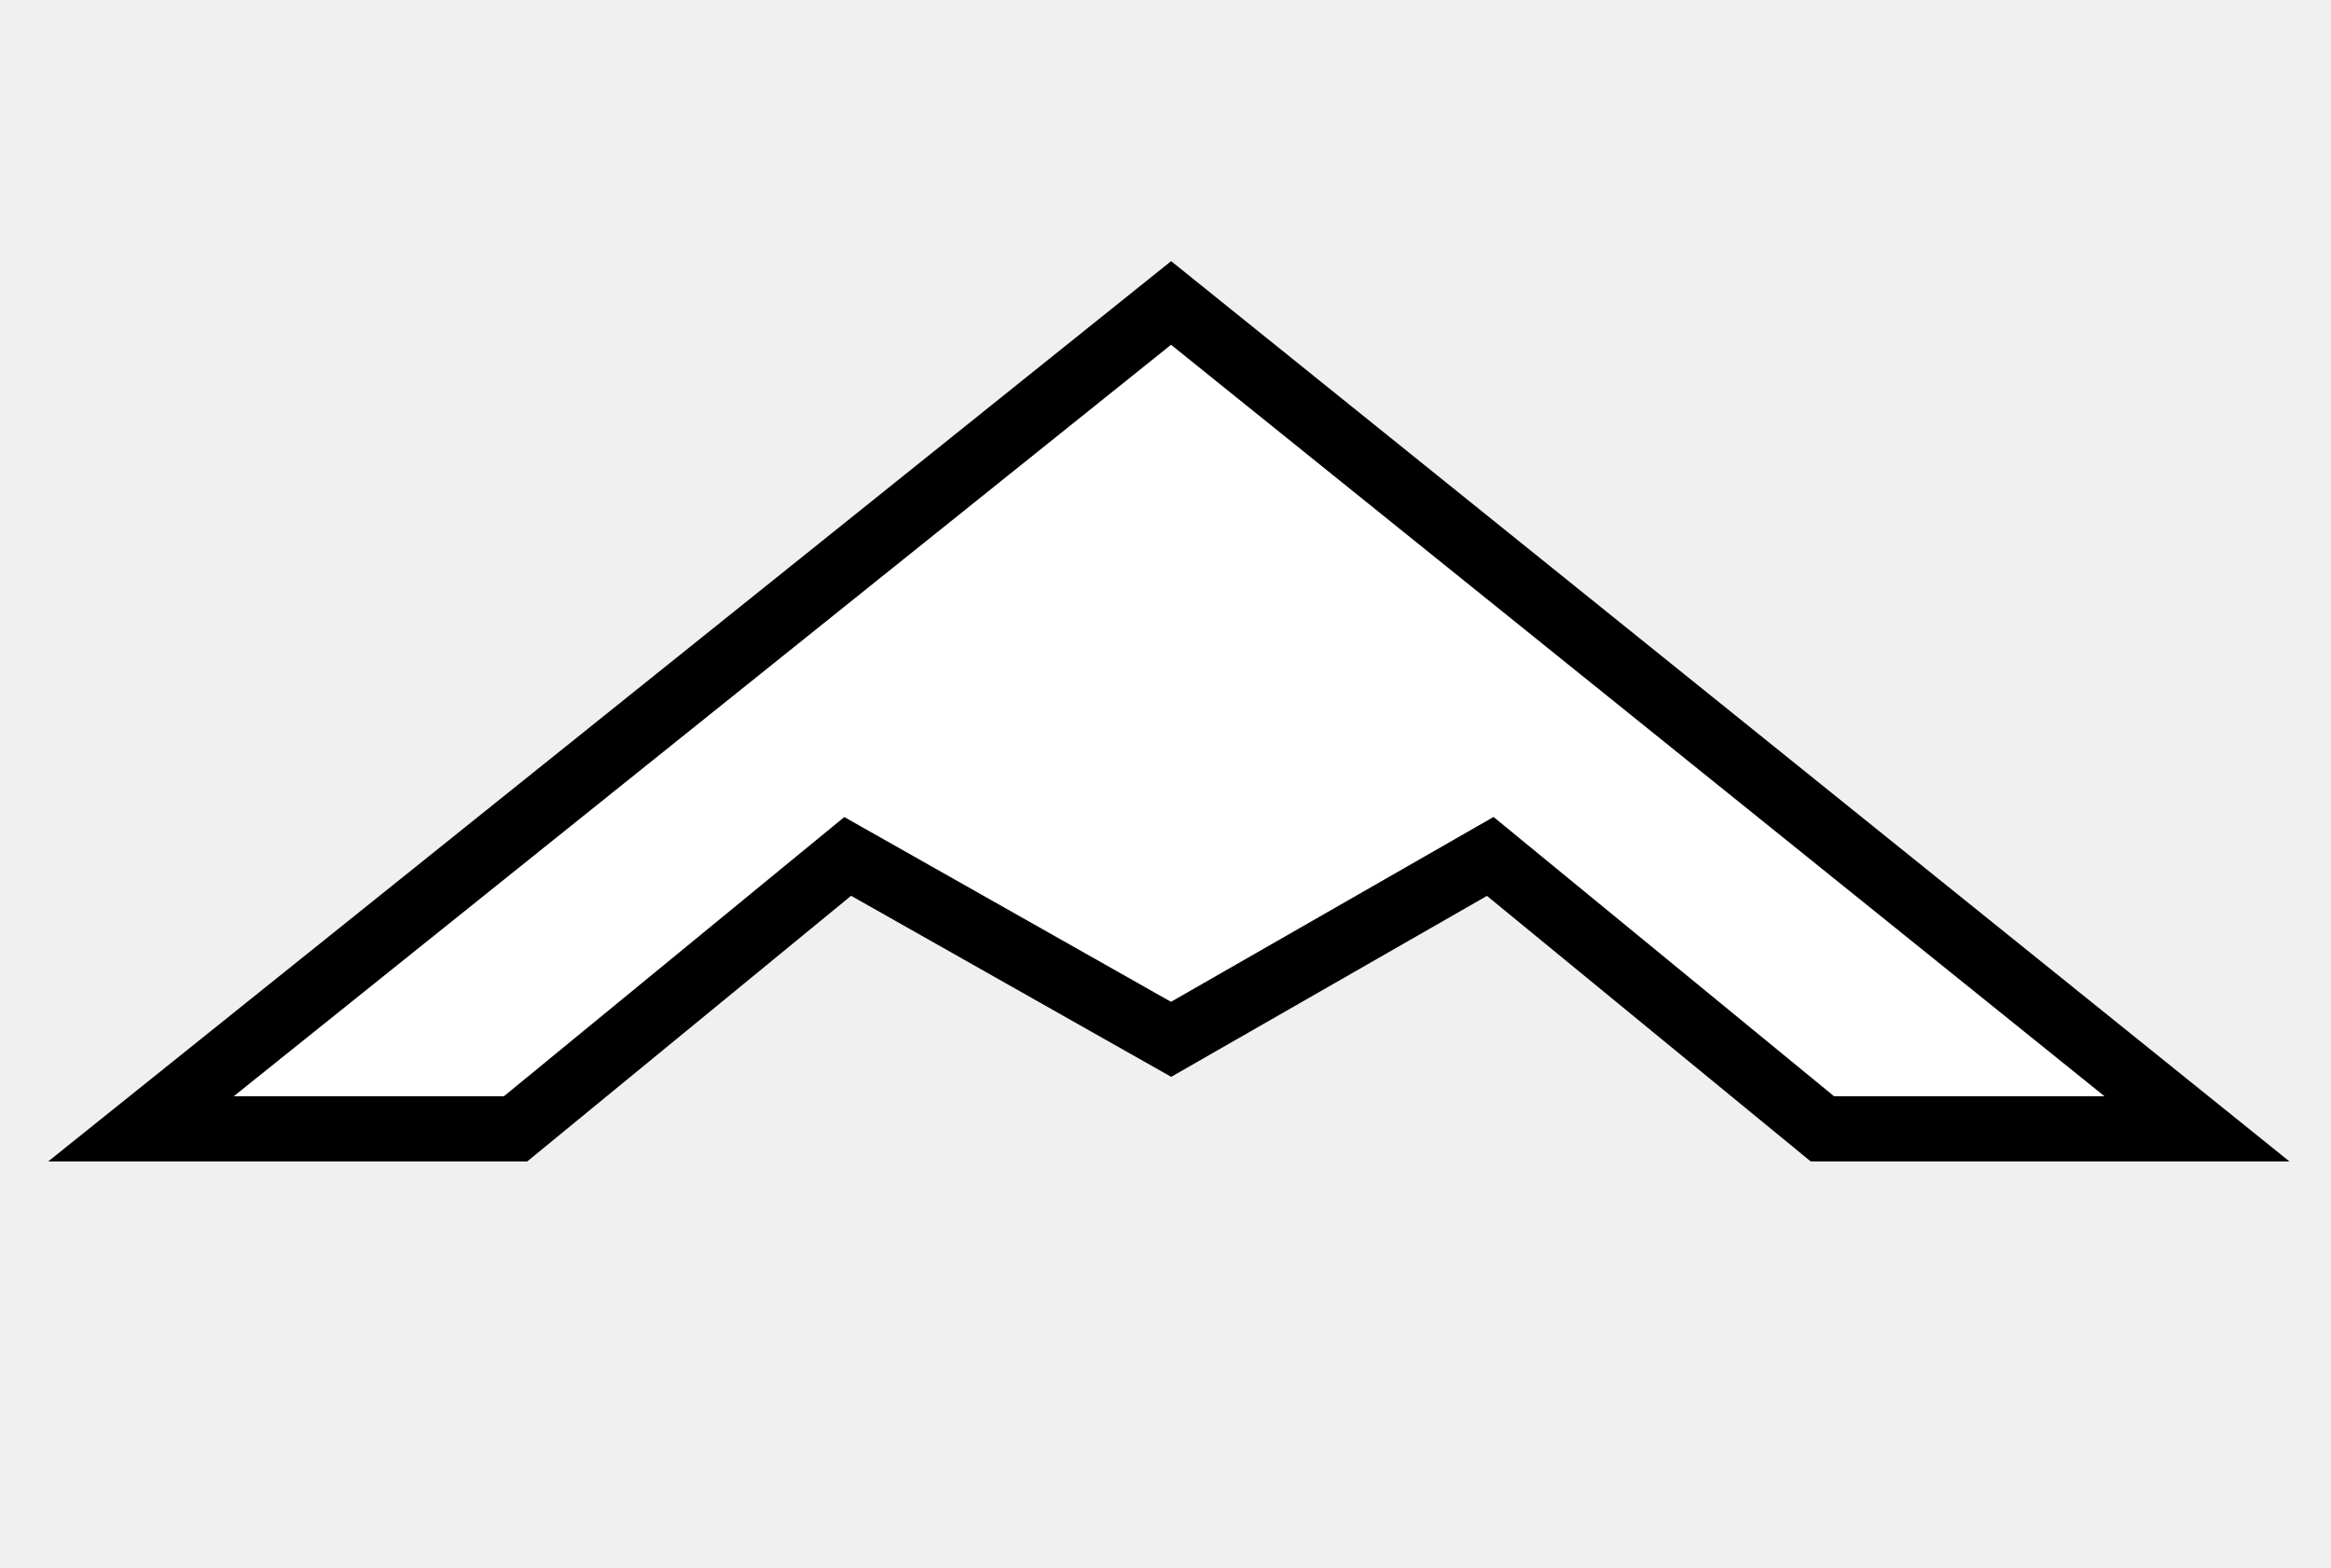
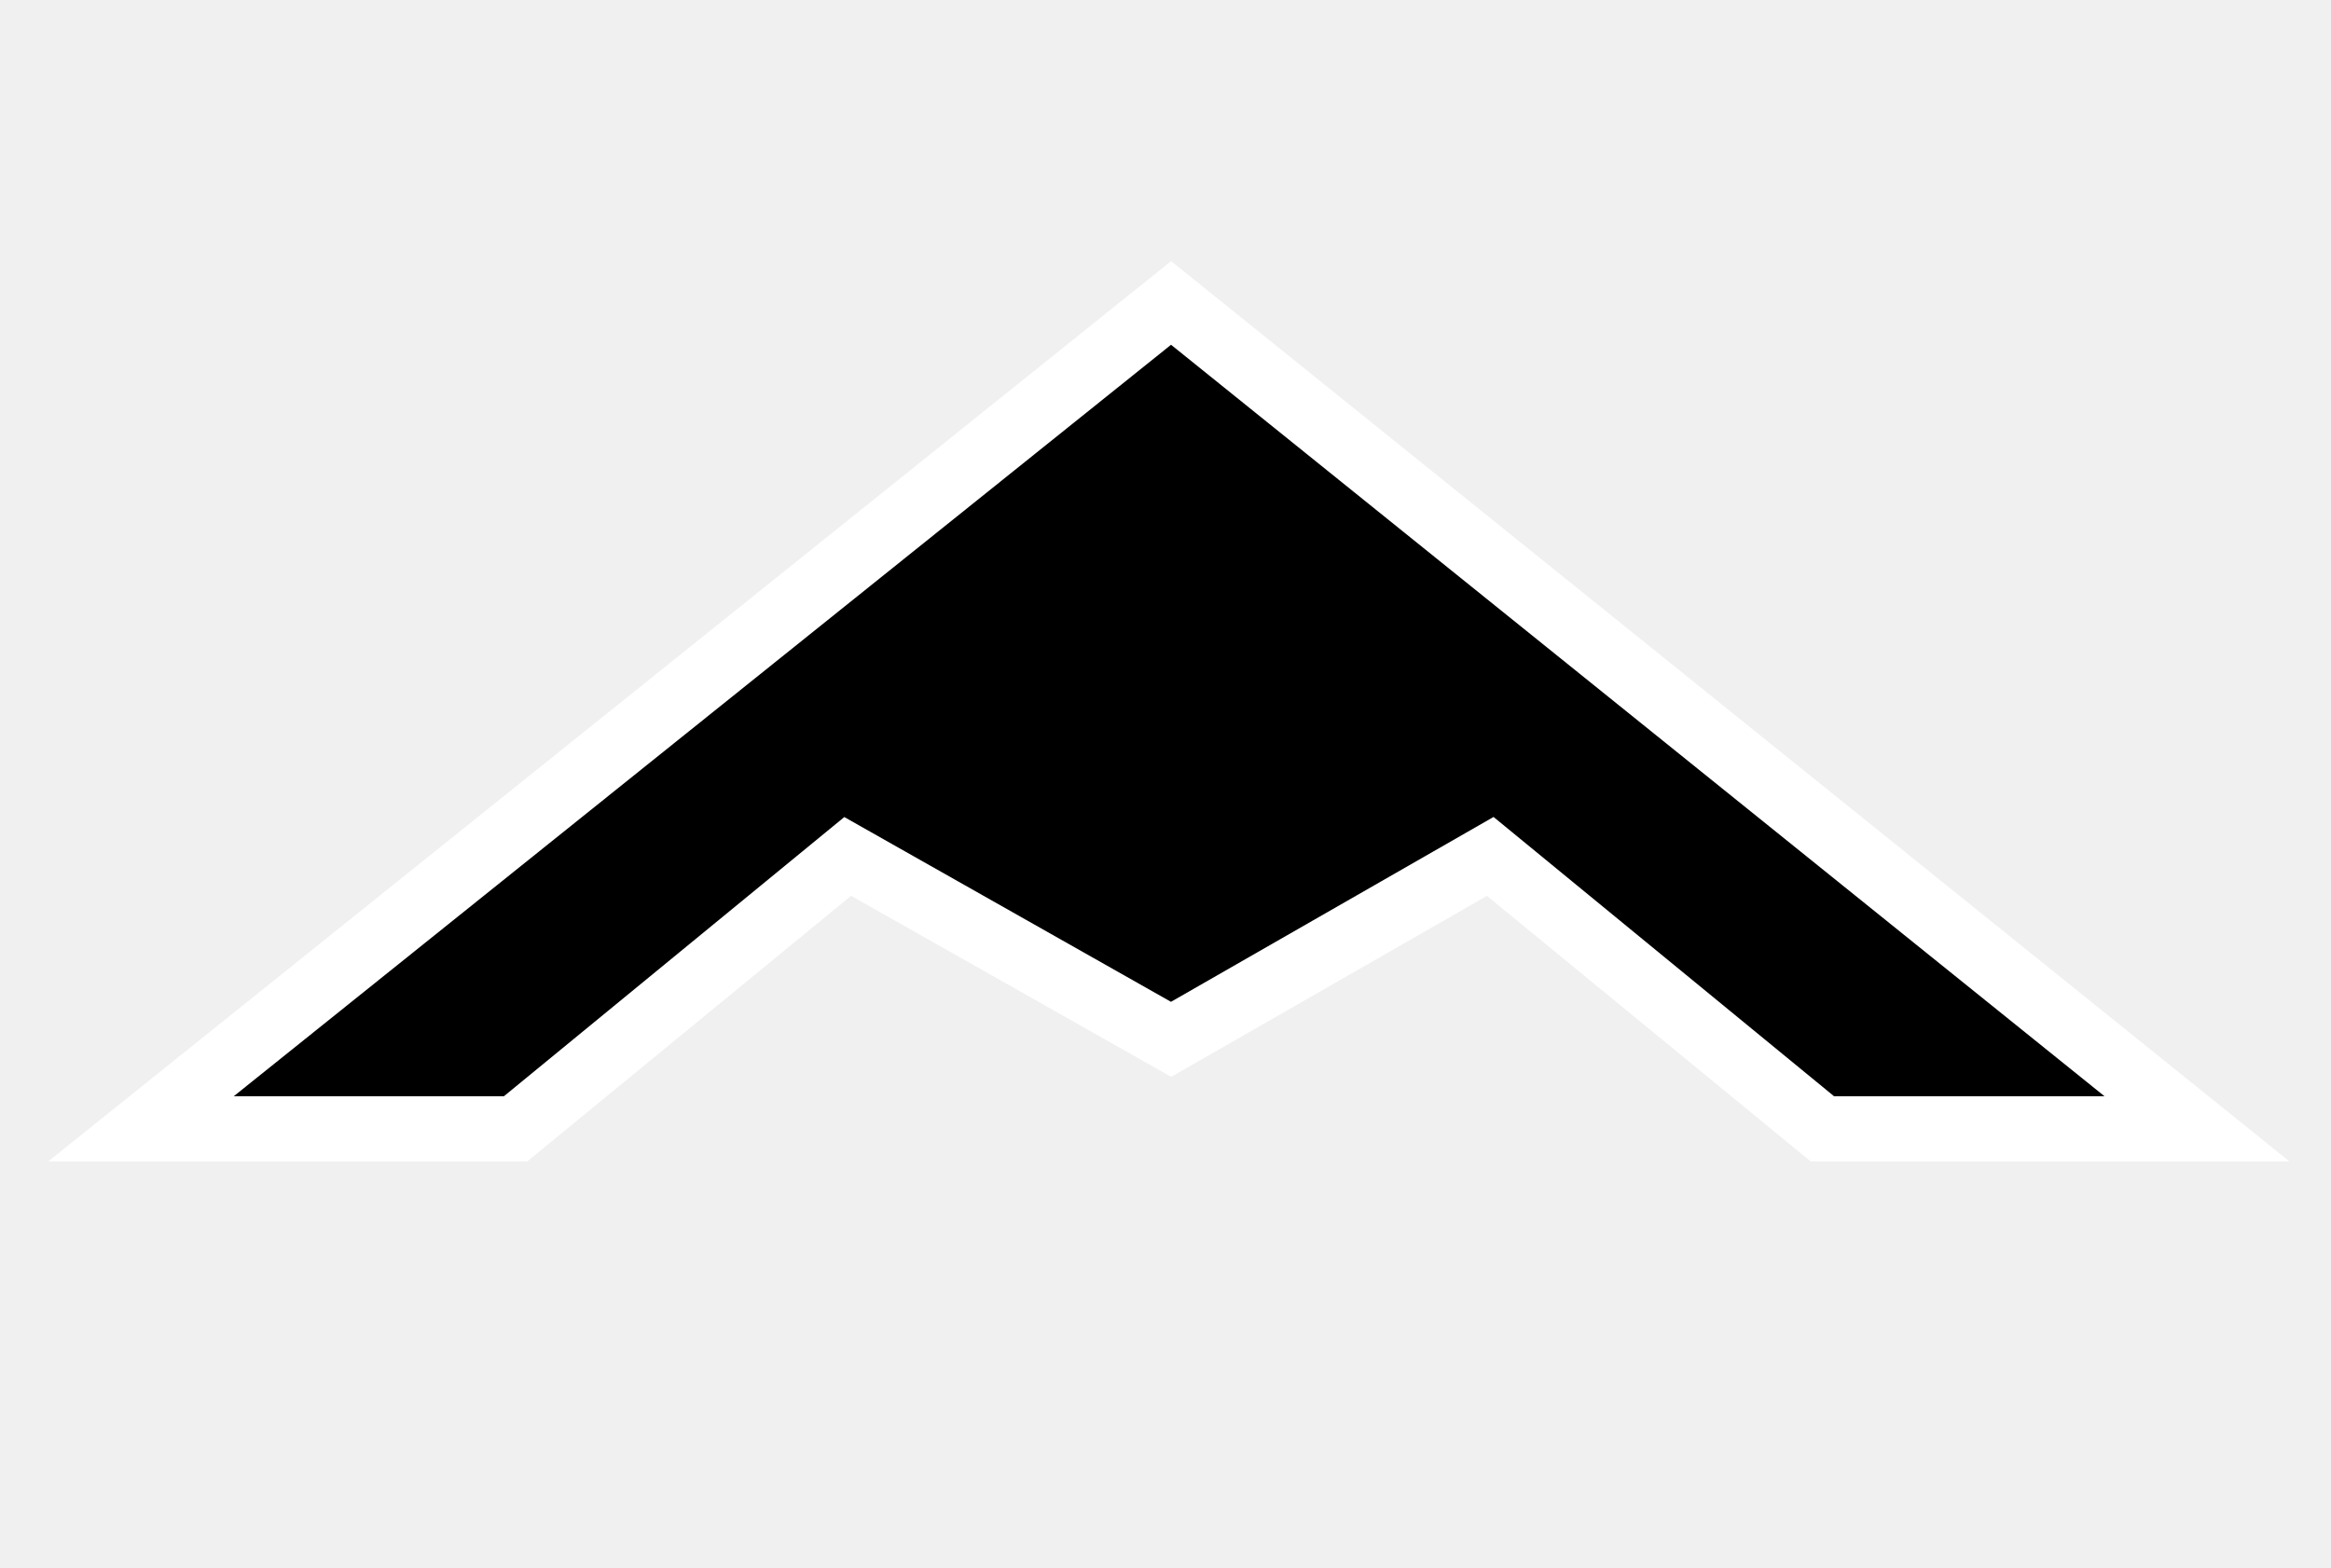
<svg xmlns="http://www.w3.org/2000/svg" width="8.83mm" height="5.94mm" viewBox="0 0 8.83 5.94" version="1.1" id="svg3834">
  <defs id="defs3831">
    <clipPath clipPathUnits="userSpaceOnUse" id="clipPath3925">
      <path d="M 0,0.028 H 595.247 V 841.889 H 0 Z" clip-rule="evenodd" id="path3923" />
    </clipPath>
  </defs>
  <g id="layer1" transform="translate(86.75218,-45.2882)">
-     <path d="m -82.316,46.436 -3.902,3.129 h 1.419 l 1.258,-1.032 1.225,0.693 1.209,-0.693 1.258,1.032 h 1.419 z" style="fill:#ffffff;fill-opacity:1;fill-rule:evenodd;stroke:#000000;stroke-width:0.247;stroke-miterlimit:4;stroke-dasharray:none;stroke-opacity:1" id="path3929" />
+     <path d="m -82.316,46.436 -3.902,3.129 h 1.419 l 1.258,-1.032 1.225,0.693 1.209,-0.693 1.258,1.032 h 1.419 z" style="fill:#000000;fill-opacity:1;fill-rule:evenodd;stroke:#ffffff;stroke-width:0.247;stroke-miterlimit:4;stroke-dasharray:none;stroke-opacity:1" id="path3929" />
  </g>
</svg>
